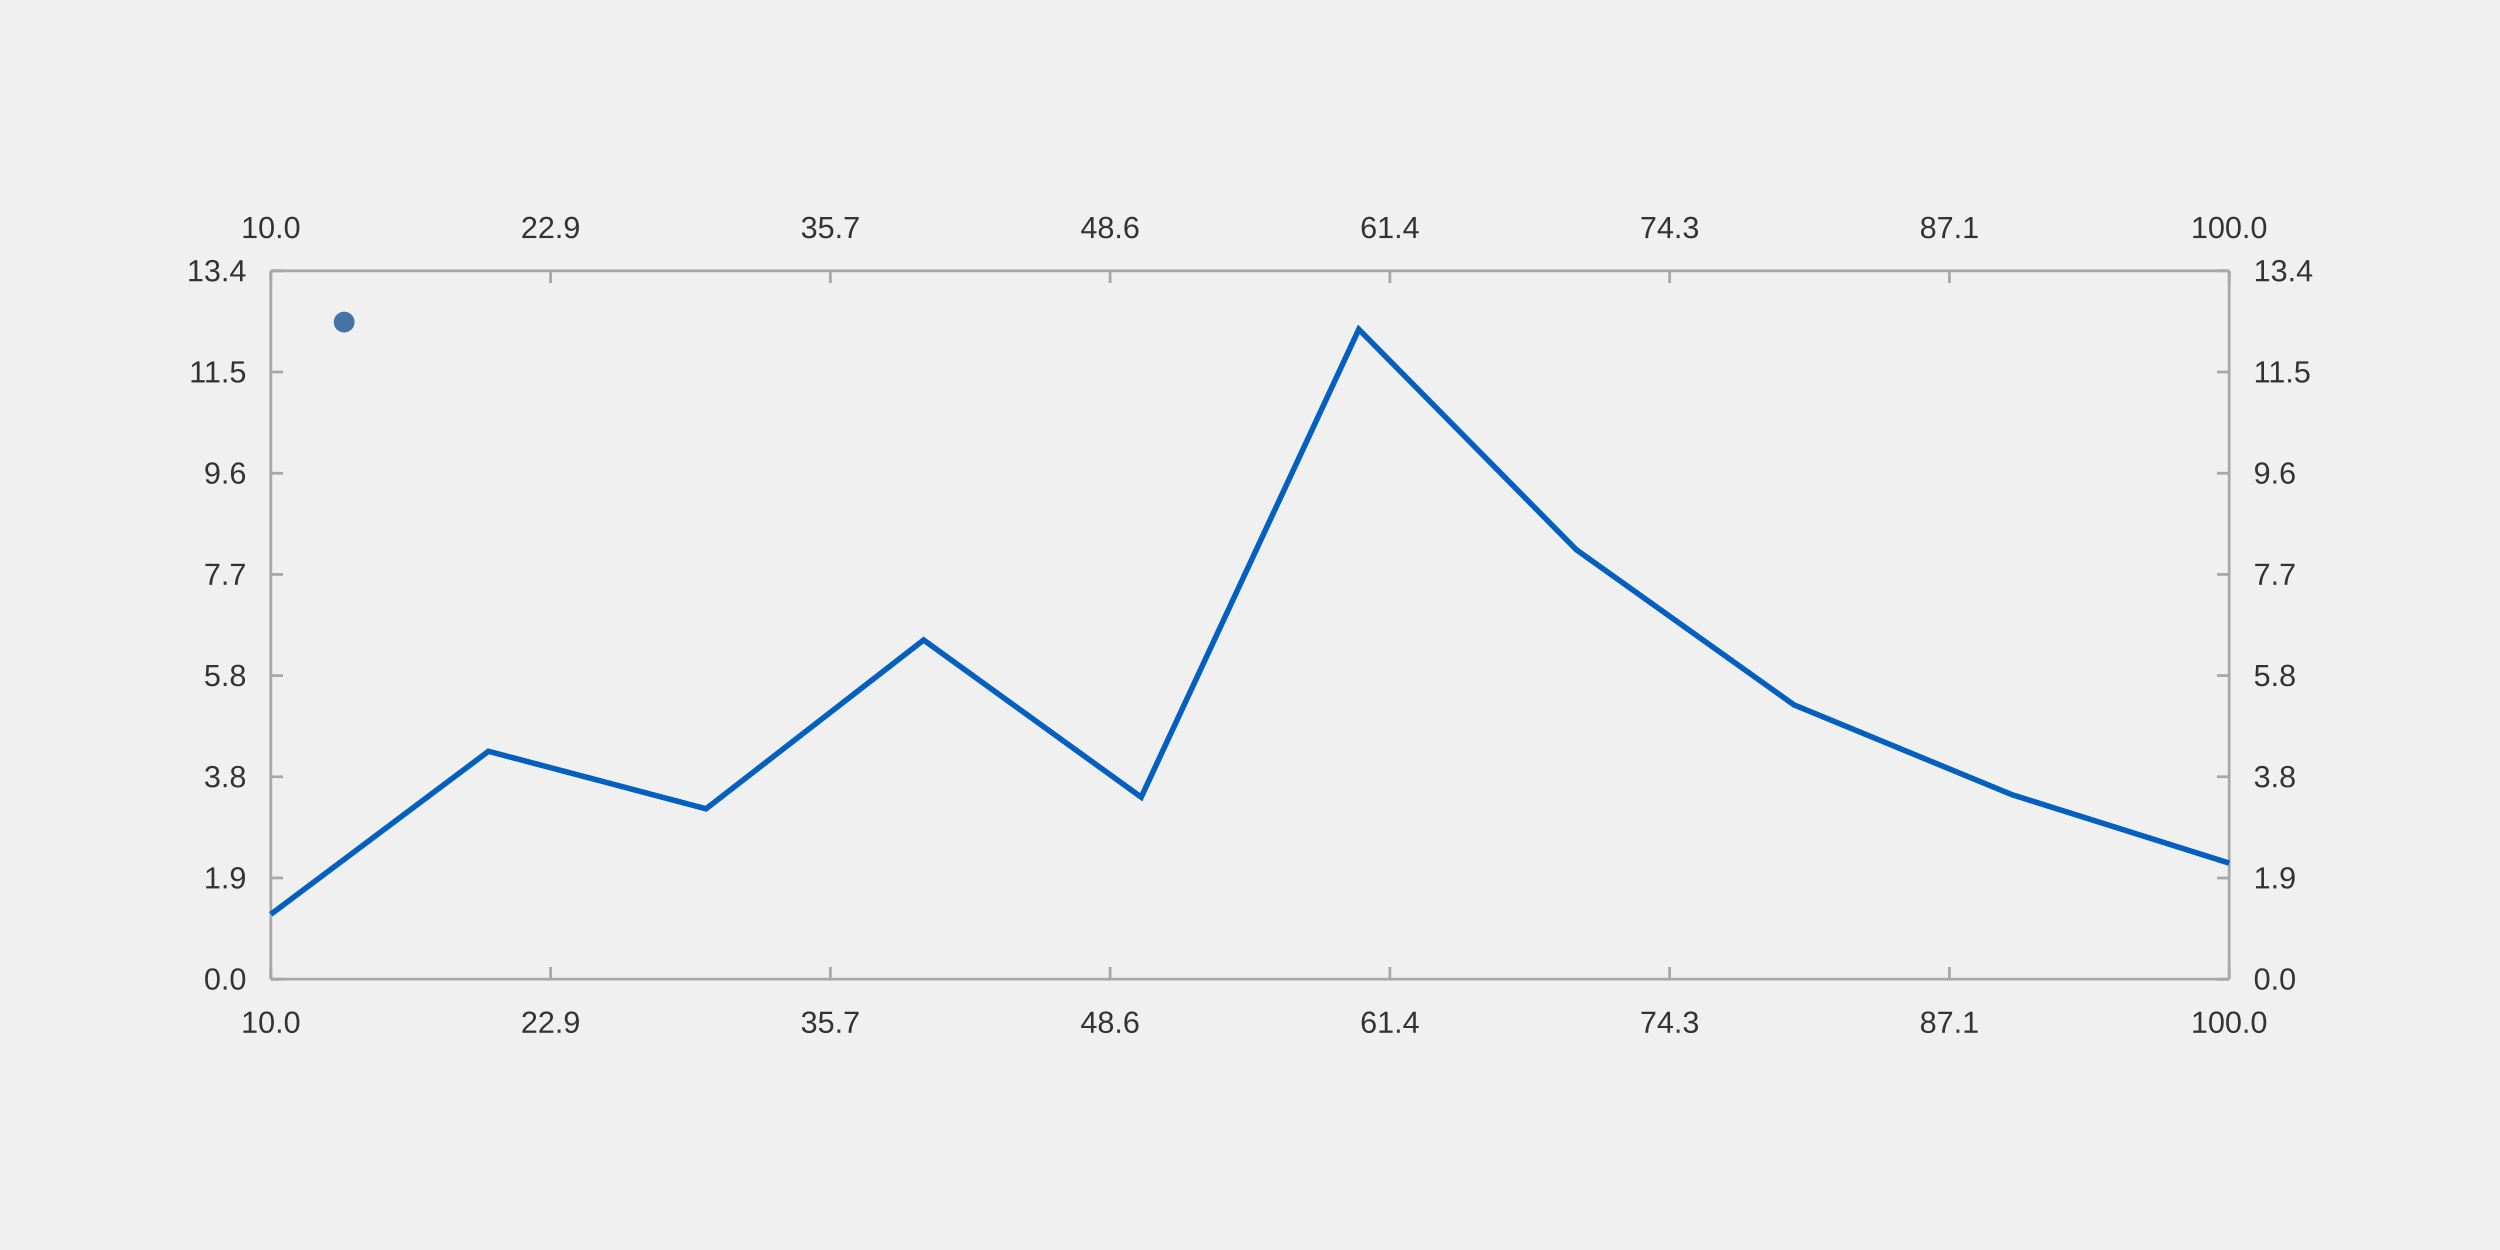
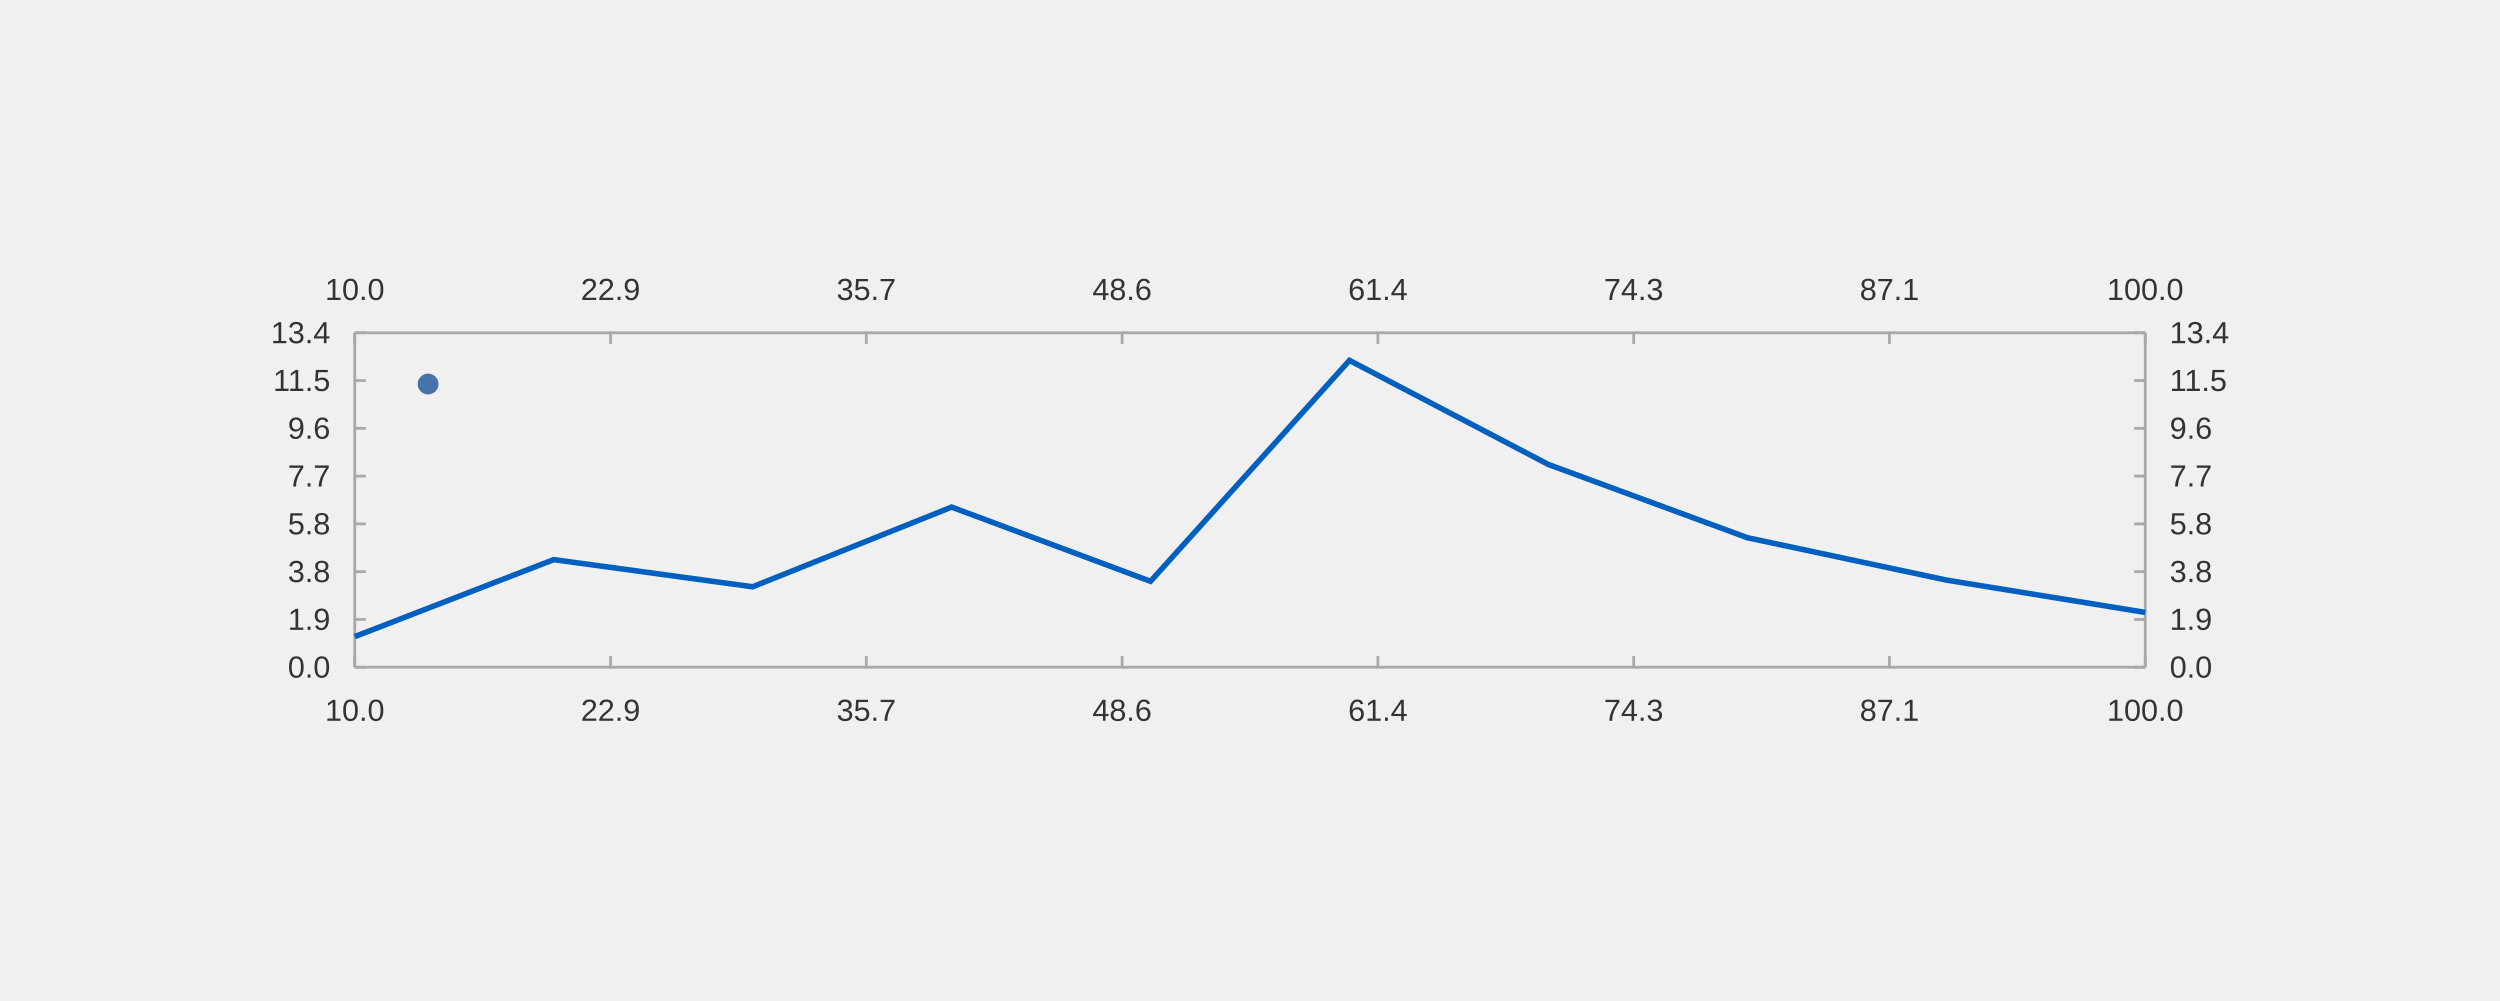
- <svg xmlns="http://www.w3.org/2000/svg" viewBox="0 0 1200.0 600.0" viewport-fill="#ffffff">
-   <path stroke-width="1.333" stroke="#a8a8a8" fill="none" d="M130.0 130.0 L1070.0 130.0 " />
-   <path stroke-width="1.333" stroke="#a8a8a8" fill="none" d="M130.0 130.0 L130.0 135.867 " />
-   <path stroke-width="1.333" stroke="#a8a8a8" fill="none" d="M264.286 130.0 L264.286 135.867 " />
-   <path stroke-width="1.333" stroke="#a8a8a8" fill="none" d="M398.571 130.0 L398.571 135.867 " />
-   <path stroke-width="1.333" stroke="#a8a8a8" fill="none" d="M532.857 130.0 L532.857 135.867 " />
-   <path stroke-width="1.333" stroke="#a8a8a8" fill="none" d="M667.143 130.0 L667.143 135.867 " />
-   <path stroke-width="1.333" stroke="#a8a8a8" fill="none" d="M801.429 130.0 L801.429 135.867 " />
-   <path stroke-width="1.333" stroke="#a8a8a8" fill="none" d="M935.714 130.0 L935.714 135.867 " />
-   <path stroke-width="1.333" stroke="#a8a8a8" fill="none" d="M1070.0 130.0 L1070.0 135.867 " />
-   <text x="115.727" y="114.267" fill="#333333" font-size="14.667" font-family="Arial,Helvetica,'Helvetica Neue',sans-serif">10.0</text>
-   <text x="250.012" y="114.267" fill="#333333" font-size="14.667" font-family="Arial,Helvetica,'Helvetica Neue',sans-serif">22.9</text>
-   <text x="384.298" y="114.267" fill="#333333" font-size="14.667" font-family="Arial,Helvetica,'Helvetica Neue',sans-serif">35.7</text>
-   <text x="518.584" y="114.267" fill="#333333" font-size="14.667" font-family="Arial,Helvetica,'Helvetica Neue',sans-serif">48.6</text>
-   <text x="652.869" y="114.267" fill="#333333" font-size="14.667" font-family="Arial,Helvetica,'Helvetica Neue',sans-serif">61.4</text>
-   <text x="787.155" y="114.267" fill="#333333" font-size="14.667" font-family="Arial,Helvetica,'Helvetica Neue',sans-serif">74.3</text>
-   <text x="921.441" y="114.267" fill="#333333" font-size="14.667" font-family="Arial,Helvetica,'Helvetica Neue',sans-serif">87.1</text>
-   <text x="1051.648" y="114.267" fill="#333333" font-size="14.667" font-family="Arial,Helvetica,'Helvetica Neue',sans-serif">100.0</text>
-   <path stroke-width="1.333" stroke="#a8a8a8" fill="none" d="M1070.0 130.0 L1070.0 470.0 " />
-   <path stroke-width="1.333" stroke="#a8a8a8" fill="none" d="M1070.0 470.0 L1064.133 470.0 " />
-   <path stroke-width="1.333" stroke="#a8a8a8" fill="none" d="M1070.0 421.429 L1064.133 421.429 " />
-   <path stroke-width="1.333" stroke="#a8a8a8" fill="none" d="M1070.0 372.857 L1064.133 372.857 " />
-   <path stroke-width="1.333" stroke="#a8a8a8" fill="none" d="M1070.0 324.286 L1064.133 324.286 " />
-   <path stroke-width="1.333" stroke="#a8a8a8" fill="none" d="M1070.0 275.714 L1064.133 275.714 " />
-   <path stroke-width="1.333" stroke="#a8a8a8" fill="none" d="M1070.0 227.143 L1064.133 227.143 " />
-   <path stroke-width="1.333" stroke="#a8a8a8" fill="none" d="M1070.0 178.571 L1064.133 178.571 " />
-   <path stroke-width="1.333" stroke="#a8a8a8" fill="none" d="M1070.0 130.0 L1064.133 130.0 " />
-   <text x="1081.733" y="475" fill="#333333" font-size="14.667" font-family="Arial,Helvetica,'Helvetica Neue',sans-serif">0.0</text>
-   <text x="1081.733" y="426.429" fill="#333333" font-size="14.667" font-family="Arial,Helvetica,'Helvetica Neue',sans-serif">1.9</text>
-   <text x="1081.733" y="377.857" fill="#333333" font-size="14.667" font-family="Arial,Helvetica,'Helvetica Neue',sans-serif">3.8</text>
-   <text x="1081.733" y="329.286" fill="#333333" font-size="14.667" font-family="Arial,Helvetica,'Helvetica Neue',sans-serif">5.8</text>
-   <text x="1081.733" y="280.714" fill="#333333" font-size="14.667" font-family="Arial,Helvetica,'Helvetica Neue',sans-serif">7.7</text>
-   <text x="1081.733" y="232.143" fill="#333333" font-size="14.667" font-family="Arial,Helvetica,'Helvetica Neue',sans-serif">9.6</text>
-   <text x="1081.733" y="183.571" fill="#333333" font-size="14.667" font-family="Arial,Helvetica,'Helvetica Neue',sans-serif">11.5</text>
-   <text x="1081.733" y="135" fill="#333333" font-size="14.667" font-family="Arial,Helvetica,'Helvetica Neue',sans-serif">13.4</text>
-   <path stroke-width="1.333" stroke="#a8a8a8" fill="none" d="M130.0 470.0 L1070.0 470.0 " />
-   <path stroke-width="1.333" stroke="#a8a8a8" fill="none" d="M130.0 470.0 L130.0 464.133 " />
-   <path stroke-width="1.333" stroke="#a8a8a8" fill="none" d="M264.286 470.0 L264.286 464.133 " />
-   <path stroke-width="1.333" stroke="#a8a8a8" fill="none" d="M398.571 470.0 L398.571 464.133 " />
-   <path stroke-width="1.333" stroke="#a8a8a8" fill="none" d="M532.857 470.0 L532.857 464.133 " />
-   <path stroke-width="1.333" stroke="#a8a8a8" fill="none" d="M667.143 470.0 L667.143 464.133 " />
-   <path stroke-width="1.333" stroke="#a8a8a8" fill="none" d="M801.429 470.0 L801.429 464.133 " />
-   <path stroke-width="1.333" stroke="#a8a8a8" fill="none" d="M935.714 470.0 L935.714 464.133 " />
-   <path stroke-width="1.333" stroke="#a8a8a8" fill="none" d="M1070.0 470.0 L1070.0 464.133 " />
-   <text x="115.727" y="495.733" fill="#333333" font-size="14.667" font-family="Arial,Helvetica,'Helvetica Neue',sans-serif">10.0</text>
-   <text x="250.012" y="495.733" fill="#333333" font-size="14.667" font-family="Arial,Helvetica,'Helvetica Neue',sans-serif">22.9</text>
-   <text x="384.298" y="495.733" fill="#333333" font-size="14.667" font-family="Arial,Helvetica,'Helvetica Neue',sans-serif">35.7</text>
-   <text x="518.584" y="495.733" fill="#333333" font-size="14.667" font-family="Arial,Helvetica,'Helvetica Neue',sans-serif">48.6</text>
-   <text x="652.869" y="495.733" fill="#333333" font-size="14.667" font-family="Arial,Helvetica,'Helvetica Neue',sans-serif">61.4</text>
-   <text x="787.155" y="495.733" fill="#333333" font-size="14.667" font-family="Arial,Helvetica,'Helvetica Neue',sans-serif">74.3</text>
-   <text x="921.441" y="495.733" fill="#333333" font-size="14.667" font-family="Arial,Helvetica,'Helvetica Neue',sans-serif">87.1</text>
-   <text x="1051.648" y="495.733" fill="#333333" font-size="14.667" font-family="Arial,Helvetica,'Helvetica Neue',sans-serif">100.0</text>
-   <path stroke-width="1.333" stroke="#a8a8a8" fill="none" d="M130.0 130.0 L130.0 470.0 " />
-   <path stroke-width="1.333" stroke="#a8a8a8" fill="none" d="M130.0 470.0 L135.867 470.0 " />
-   <path stroke-width="1.333" stroke="#a8a8a8" fill="none" d="M130.0 421.429 L135.867 421.429 " />
-   <path stroke-width="1.333" stroke="#a8a8a8" fill="none" d="M130.0 372.857 L135.867 372.857 " />
-   <path stroke-width="1.333" stroke="#a8a8a8" fill="none" d="M130.0 324.286 L135.867 324.286 " />
-   <path stroke-width="1.333" stroke="#a8a8a8" fill="none" d="M130.0 275.714 L135.867 275.714 " />
-   <path stroke-width="1.333" stroke="#a8a8a8" fill="none" d="M130.0 227.143 L135.867 227.143 " />
-   <path stroke-width="1.333" stroke="#a8a8a8" fill="none" d="M130.0 178.571 L135.867 178.571 " />
-   <path stroke-width="1.333" stroke="#a8a8a8" fill="none" d="M130.0 130.0 L135.867 130.0 " />
-   <text x="97.876" y="475" fill="#333333" font-size="14.667" font-family="Arial,Helvetica,'Helvetica Neue',sans-serif">0.0</text>
-   <text x="97.876" y="426.429" fill="#333333" font-size="14.667" font-family="Arial,Helvetica,'Helvetica Neue',sans-serif">1.9</text>
-   <text x="97.876" y="377.857" fill="#333333" font-size="14.667" font-family="Arial,Helvetica,'Helvetica Neue',sans-serif">3.8</text>
-   <text x="97.876" y="329.286" fill="#333333" font-size="14.667" font-family="Arial,Helvetica,'Helvetica Neue',sans-serif">5.8</text>
-   <text x="97.876" y="280.714" fill="#333333" font-size="14.667" font-family="Arial,Helvetica,'Helvetica Neue',sans-serif">7.7</text>
-   <text x="97.876" y="232.143" fill="#333333" font-size="14.667" font-family="Arial,Helvetica,'Helvetica Neue',sans-serif">9.6</text>
-   <text x="90.814" y="183.571" fill="#333333" font-size="14.667" font-family="Arial,Helvetica,'Helvetica Neue',sans-serif">11.5</text>
-   <text x="89.72" y="135" fill="#333333" font-size="14.667" font-family="Arial,Helvetica,'Helvetica Neue',sans-serif">13.4</text>
-   <path stroke-width="2.667" stroke="#005fbf" fill="none" d="M130.0 438.858 L234.444 360.625 L338.889 388.222 L443.333 307.203 L547.778 382.652 L652.222 158.078 L756.667 263.909 L861.111 338.345 L965.556 381.386 L1070.0 414.3 " />
-   <path fill="#4572a7" d="M170.2 154.6 M160.2 154.6 a5.0 5.0 0 1 0 10.0 0 a5.0 5.0 0 1 0 -10.0 0 " />
-   <text x="177.2" y="154.6" fill="#333333" font-size="14.667" font-family="Arial,Helvetica,'Helvetica Neue',sans-serif" />
+ <svg xmlns="http://www.w3.org/2000/svg" width="1200" height="480" viewBox="0 0 1200.0 480.0" viewport-fill="#ffffff">
+   <path stroke-width="1.333" stroke="#a8a8a8" fill="none" d="M170.28 159.733 L1029.72 159.733 " />
+   <path stroke-width="1.333" stroke="#a8a8a8" fill="none" d="M170.28 159.733 L170.28 165.067 " />
+   <path stroke-width="1.333" stroke="#a8a8a8" fill="none" d="M293.057 159.733 L293.057 165.067 " />
+   <path stroke-width="1.333" stroke="#a8a8a8" fill="none" d="M415.834 159.733 L415.834 165.067 " />
+   <path stroke-width="1.333" stroke="#a8a8a8" fill="none" d="M538.611 159.733 L538.611 165.067 " />
+   <path stroke-width="1.333" stroke="#a8a8a8" fill="none" d="M661.389 159.733 L661.389 165.067 " />
+   <path stroke-width="1.333" stroke="#a8a8a8" fill="none" d="M784.166 159.733 L784.166 165.067 " />
+   <path stroke-width="1.333" stroke="#a8a8a8" fill="none" d="M906.943 159.733 L906.943 165.067 " />
+   <path stroke-width="1.333" stroke="#a8a8a8" fill="none" d="M1029.72 159.733 L1029.72 165.067 " />
+   <text x="156.007" y="144" fill="#333333" font-size="14.667" font-family="Arial,Helvetica,'Helvetica Neue',sans-serif">10.0</text>
+   <text x="278.784" y="144" fill="#333333" font-size="14.667" font-family="Arial,Helvetica,'Helvetica Neue',sans-serif">22.9</text>
+   <text x="401.561" y="144" fill="#333333" font-size="14.667" font-family="Arial,Helvetica,'Helvetica Neue',sans-serif">35.7</text>
+   <text x="524.338" y="144" fill="#333333" font-size="14.667" font-family="Arial,Helvetica,'Helvetica Neue',sans-serif">48.6</text>
+   <text x="647.115" y="144" fill="#333333" font-size="14.667" font-family="Arial,Helvetica,'Helvetica Neue',sans-serif">61.4</text>
+   <text x="769.892" y="144" fill="#333333" font-size="14.667" font-family="Arial,Helvetica,'Helvetica Neue',sans-serif">74.3</text>
+   <text x="892.669" y="144" fill="#333333" font-size="14.667" font-family="Arial,Helvetica,'Helvetica Neue',sans-serif">87.1</text>
+   <text x="1011.368" y="144" fill="#333333" font-size="14.667" font-family="Arial,Helvetica,'Helvetica Neue',sans-serif">100.0</text>
+   <path stroke-width="1.333" stroke="#a8a8a8" fill="none" d="M1029.72 159.733 L1029.72 320.267 " />
+   <path stroke-width="1.333" stroke="#a8a8a8" fill="none" d="M1029.72 320.267 L1024.386 320.267 " />
+   <path stroke-width="1.333" stroke="#a8a8a8" fill="none" d="M1029.72 297.333 L1024.386 297.333 " />
+   <path stroke-width="1.333" stroke="#a8a8a8" fill="none" d="M1029.72 274.4 L1024.386 274.4 " />
+   <path stroke-width="1.333" stroke="#a8a8a8" fill="none" d="M1029.72 251.467 L1024.386 251.467 " />
+   <path stroke-width="1.333" stroke="#a8a8a8" fill="none" d="M1029.72 228.533 L1024.386 228.533 " />
+   <path stroke-width="1.333" stroke="#a8a8a8" fill="none" d="M1029.72 205.6 L1024.386 205.6 " />
+   <path stroke-width="1.333" stroke="#a8a8a8" fill="none" d="M1029.72 182.667 L1024.386 182.667 " />
+   <path stroke-width="1.333" stroke="#a8a8a8" fill="none" d="M1029.72 159.733 L1024.386 159.733 " />
+   <text x="1041.453" y="325.267" fill="#333333" font-size="14.667" font-family="Arial,Helvetica,'Helvetica Neue',sans-serif">0.0</text>
+   <text x="1041.453" y="302.333" fill="#333333" font-size="14.667" font-family="Arial,Helvetica,'Helvetica Neue',sans-serif">1.9</text>
+   <text x="1041.453" y="279.4" fill="#333333" font-size="14.667" font-family="Arial,Helvetica,'Helvetica Neue',sans-serif">3.8</text>
+   <text x="1041.453" y="256.467" fill="#333333" font-size="14.667" font-family="Arial,Helvetica,'Helvetica Neue',sans-serif">5.8</text>
+   <text x="1041.453" y="233.533" fill="#333333" font-size="14.667" font-family="Arial,Helvetica,'Helvetica Neue',sans-serif">7.7</text>
+   <text x="1041.453" y="210.6" fill="#333333" font-size="14.667" font-family="Arial,Helvetica,'Helvetica Neue',sans-serif">9.6</text>
+   <text x="1041.453" y="187.667" fill="#333333" font-size="14.667" font-family="Arial,Helvetica,'Helvetica Neue',sans-serif">11.5</text>
+   <text x="1041.453" y="164.733" fill="#333333" font-size="14.667" font-family="Arial,Helvetica,'Helvetica Neue',sans-serif">13.4</text>
+   <path stroke-width="1.333" stroke="#a8a8a8" fill="none" d="M170.28 320.267 L1029.72 320.267 " />
+   <path stroke-width="1.333" stroke="#a8a8a8" fill="none" d="M170.28 320.267 L170.28 314.933 " />
+   <path stroke-width="1.333" stroke="#a8a8a8" fill="none" d="M293.057 320.267 L293.057 314.933 " />
+   <path stroke-width="1.333" stroke="#a8a8a8" fill="none" d="M415.834 320.267 L415.834 314.933 " />
+   <path stroke-width="1.333" stroke="#a8a8a8" fill="none" d="M538.611 320.267 L538.611 314.933 " />
+   <path stroke-width="1.333" stroke="#a8a8a8" fill="none" d="M661.389 320.267 L661.389 314.933 " />
+   <path stroke-width="1.333" stroke="#a8a8a8" fill="none" d="M784.166 320.267 L784.166 314.933 " />
+   <path stroke-width="1.333" stroke="#a8a8a8" fill="none" d="M906.943 320.267 L906.943 314.933 " />
+   <path stroke-width="1.333" stroke="#a8a8a8" fill="none" d="M1029.72 320.267 L1029.72 314.933 " />
+   <text x="156.007" y="346" fill="#333333" font-size="14.667" font-family="Arial,Helvetica,'Helvetica Neue',sans-serif">10.0</text>
+   <text x="278.784" y="346" fill="#333333" font-size="14.667" font-family="Arial,Helvetica,'Helvetica Neue',sans-serif">22.9</text>
+   <text x="401.561" y="346" fill="#333333" font-size="14.667" font-family="Arial,Helvetica,'Helvetica Neue',sans-serif">35.7</text>
+   <text x="524.338" y="346" fill="#333333" font-size="14.667" font-family="Arial,Helvetica,'Helvetica Neue',sans-serif">48.6</text>
+   <text x="647.115" y="346" fill="#333333" font-size="14.667" font-family="Arial,Helvetica,'Helvetica Neue',sans-serif">61.4</text>
+   <text x="769.892" y="346" fill="#333333" font-size="14.667" font-family="Arial,Helvetica,'Helvetica Neue',sans-serif">74.3</text>
+   <text x="892.669" y="346" fill="#333333" font-size="14.667" font-family="Arial,Helvetica,'Helvetica Neue',sans-serif">87.1</text>
+   <text x="1011.368" y="346" fill="#333333" font-size="14.667" font-family="Arial,Helvetica,'Helvetica Neue',sans-serif">100.0</text>
+   <path stroke-width="1.333" stroke="#a8a8a8" fill="none" d="M170.28 159.733 L170.28 320.267 " />
+   <path stroke-width="1.333" stroke="#a8a8a8" fill="none" d="M170.28 320.267 L175.614 320.267 " />
+   <path stroke-width="1.333" stroke="#a8a8a8" fill="none" d="M170.28 297.333 L175.614 297.333 " />
+   <path stroke-width="1.333" stroke="#a8a8a8" fill="none" d="M170.28 274.4 L175.614 274.4 " />
+   <path stroke-width="1.333" stroke="#a8a8a8" fill="none" d="M170.28 251.467 L175.614 251.467 " />
+   <path stroke-width="1.333" stroke="#a8a8a8" fill="none" d="M170.28 228.533 L175.614 228.533 " />
+   <path stroke-width="1.333" stroke="#a8a8a8" fill="none" d="M170.28 205.6 L175.614 205.6 " />
+   <path stroke-width="1.333" stroke="#a8a8a8" fill="none" d="M170.28 182.667 L175.614 182.667 " />
+   <path stroke-width="1.333" stroke="#a8a8a8" fill="none" d="M170.28 159.733 L175.614 159.733 " />
+   <text x="138.156" y="325.267" fill="#333333" font-size="14.667" font-family="Arial,Helvetica,'Helvetica Neue',sans-serif">0.0</text>
+   <text x="138.156" y="302.333" fill="#333333" font-size="14.667" font-family="Arial,Helvetica,'Helvetica Neue',sans-serif">1.9</text>
+   <text x="138.156" y="279.4" fill="#333333" font-size="14.667" font-family="Arial,Helvetica,'Helvetica Neue',sans-serif">3.8</text>
+   <text x="138.156" y="256.467" fill="#333333" font-size="14.667" font-family="Arial,Helvetica,'Helvetica Neue',sans-serif">5.8</text>
+   <text x="138.156" y="233.533" fill="#333333" font-size="14.667" font-family="Arial,Helvetica,'Helvetica Neue',sans-serif">7.7</text>
+   <text x="138.156" y="210.6" fill="#333333" font-size="14.667" font-family="Arial,Helvetica,'Helvetica Neue',sans-serif">9.6</text>
+   <text x="131.094" y="187.667" fill="#333333" font-size="14.667" font-family="Arial,Helvetica,'Helvetica Neue',sans-serif">11.5</text>
+   <text x="130" y="164.733" fill="#333333" font-size="14.667" font-family="Arial,Helvetica,'Helvetica Neue',sans-serif">13.4</text>
+   <path stroke-width="2.667" stroke="#005fbf" fill="none" d="M170.28 305.563 L265.773 268.624 L361.267 281.655 L456.76 243.401 L552.253 279.025 L647.747 172.991 L743.24 222.959 L838.733 258.105 L934.227 278.427 L1029.72 293.967 " />
+   <path fill="#4572a7" d="M210.48 184.333 M200.48 184.333 a5.0 5.0 0 1 0 10.0 0 a5.0 5.0 0 1 0 -10.0 0 " />
+   <text x="217.48" y="184.333" fill="#333333" font-size="14.667" font-family="Arial,Helvetica,'Helvetica Neue',sans-serif" />
</svg>
